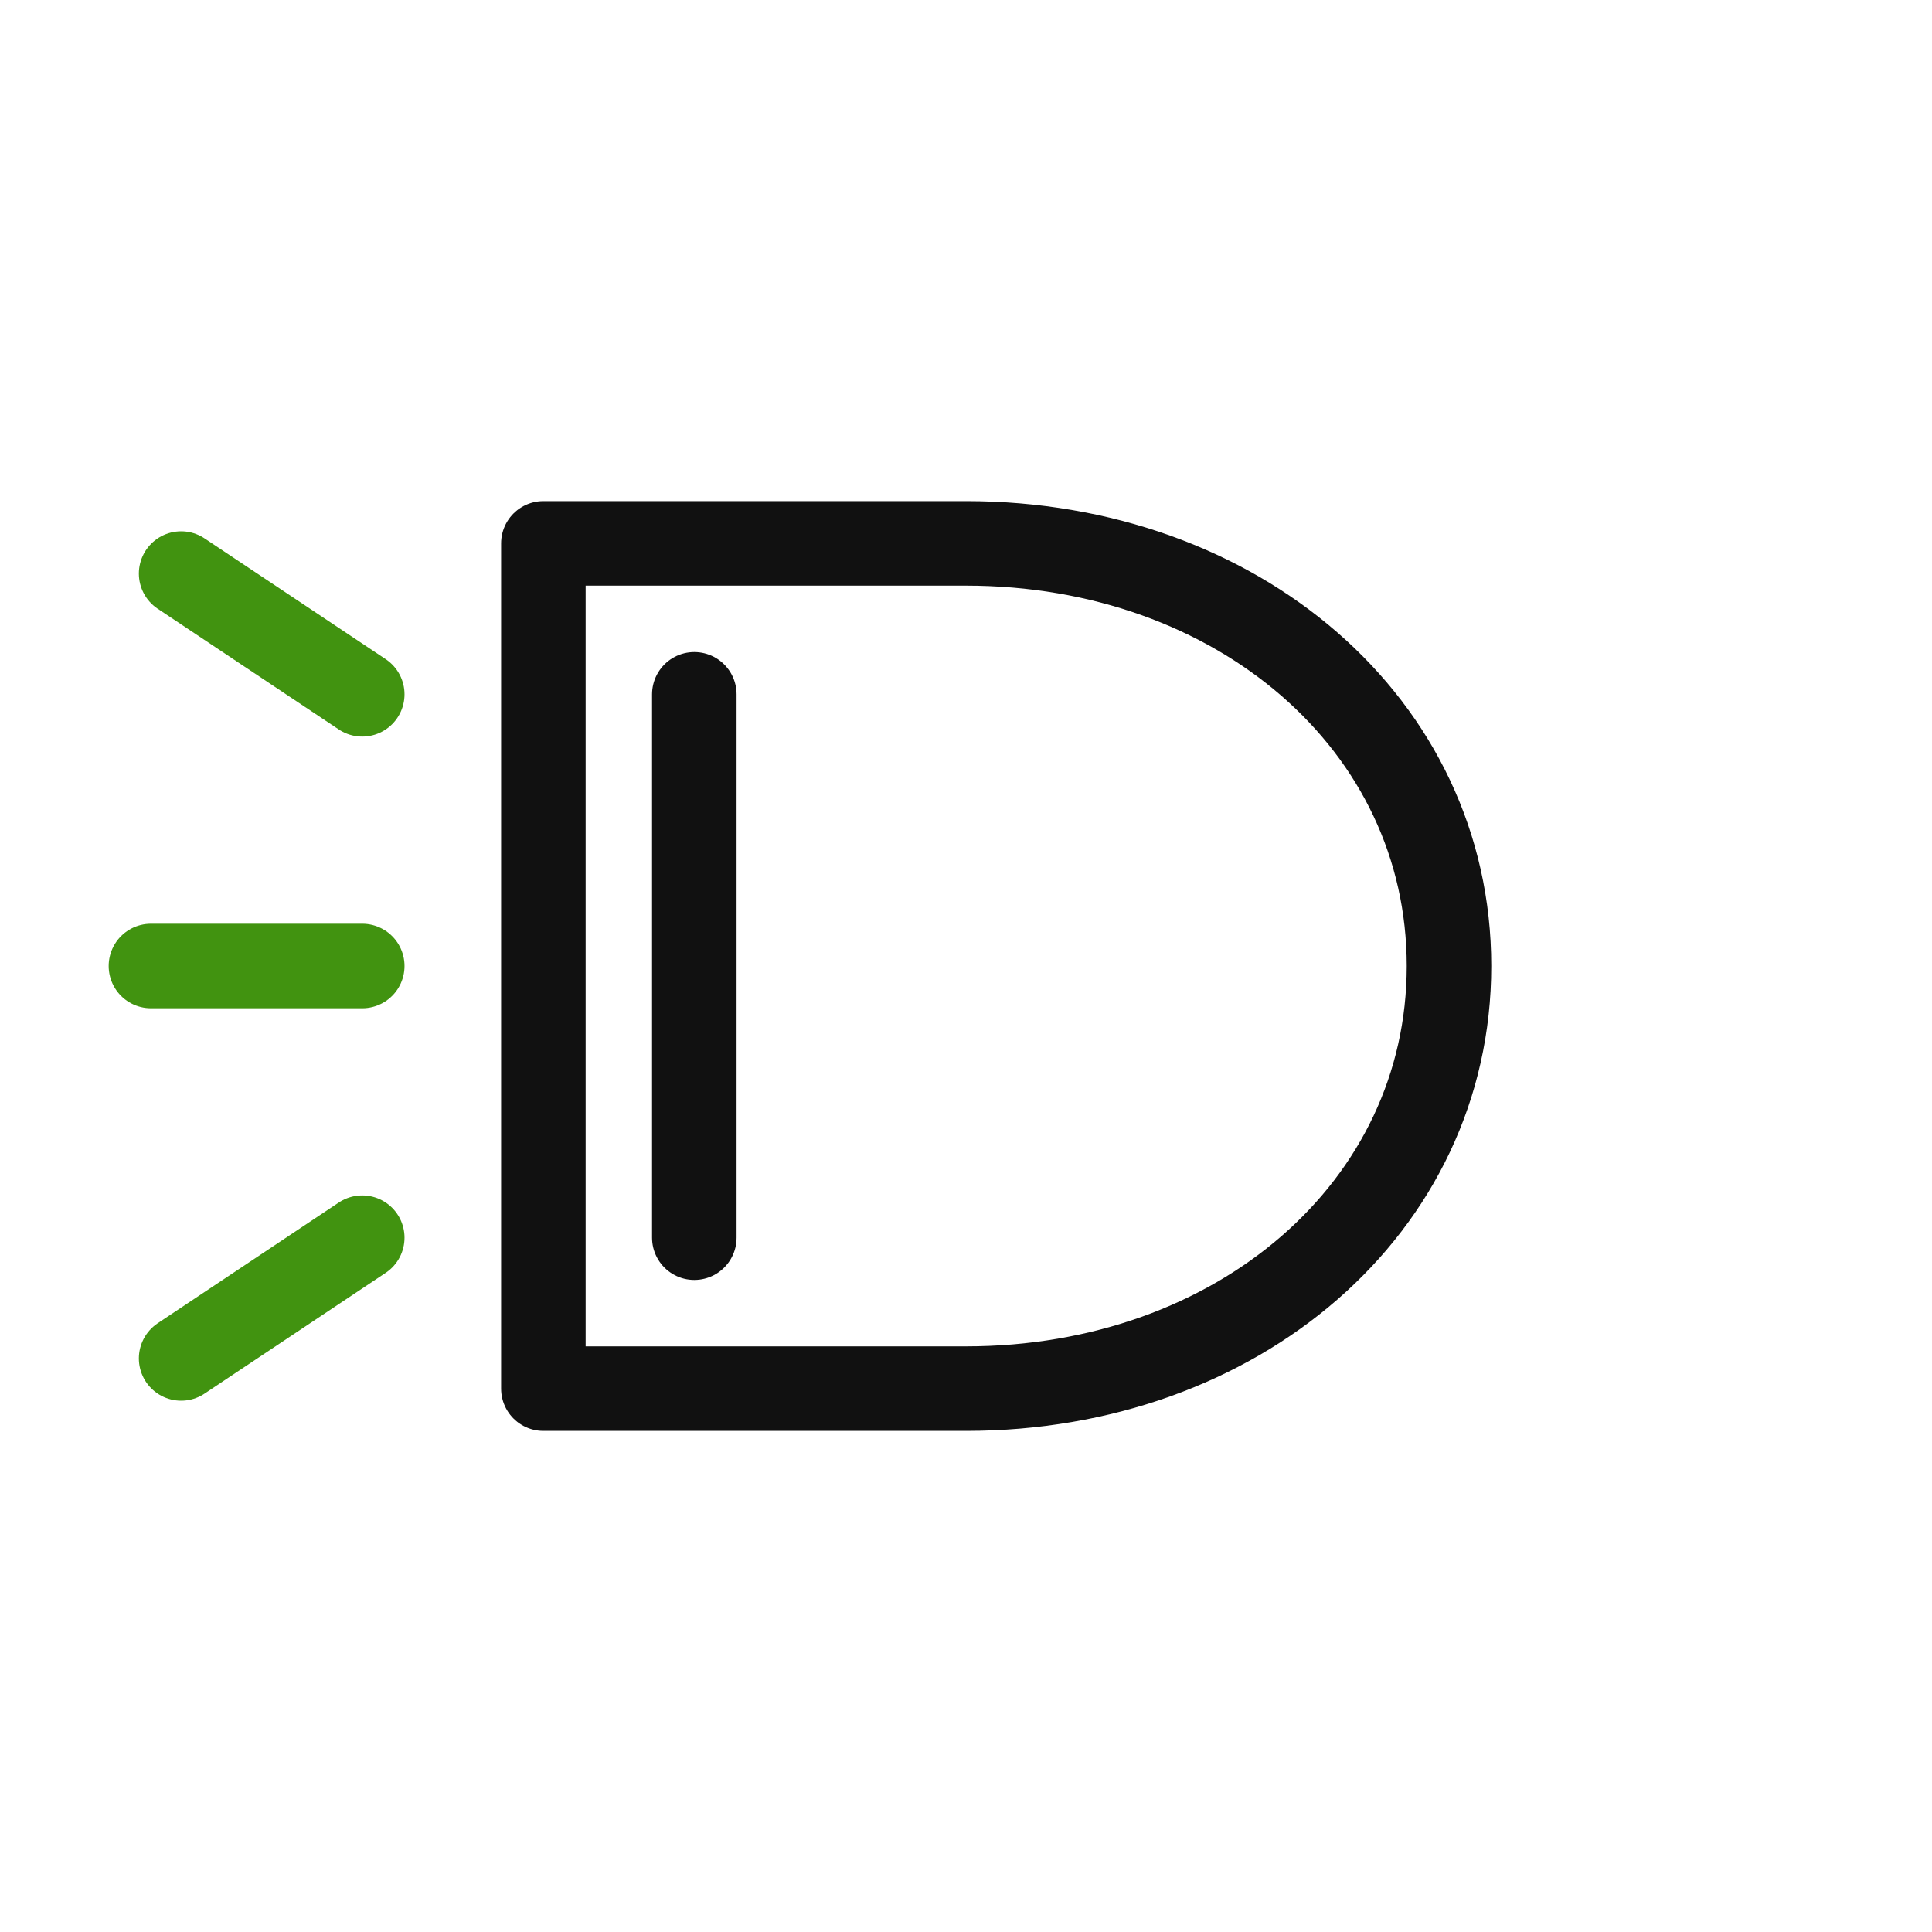
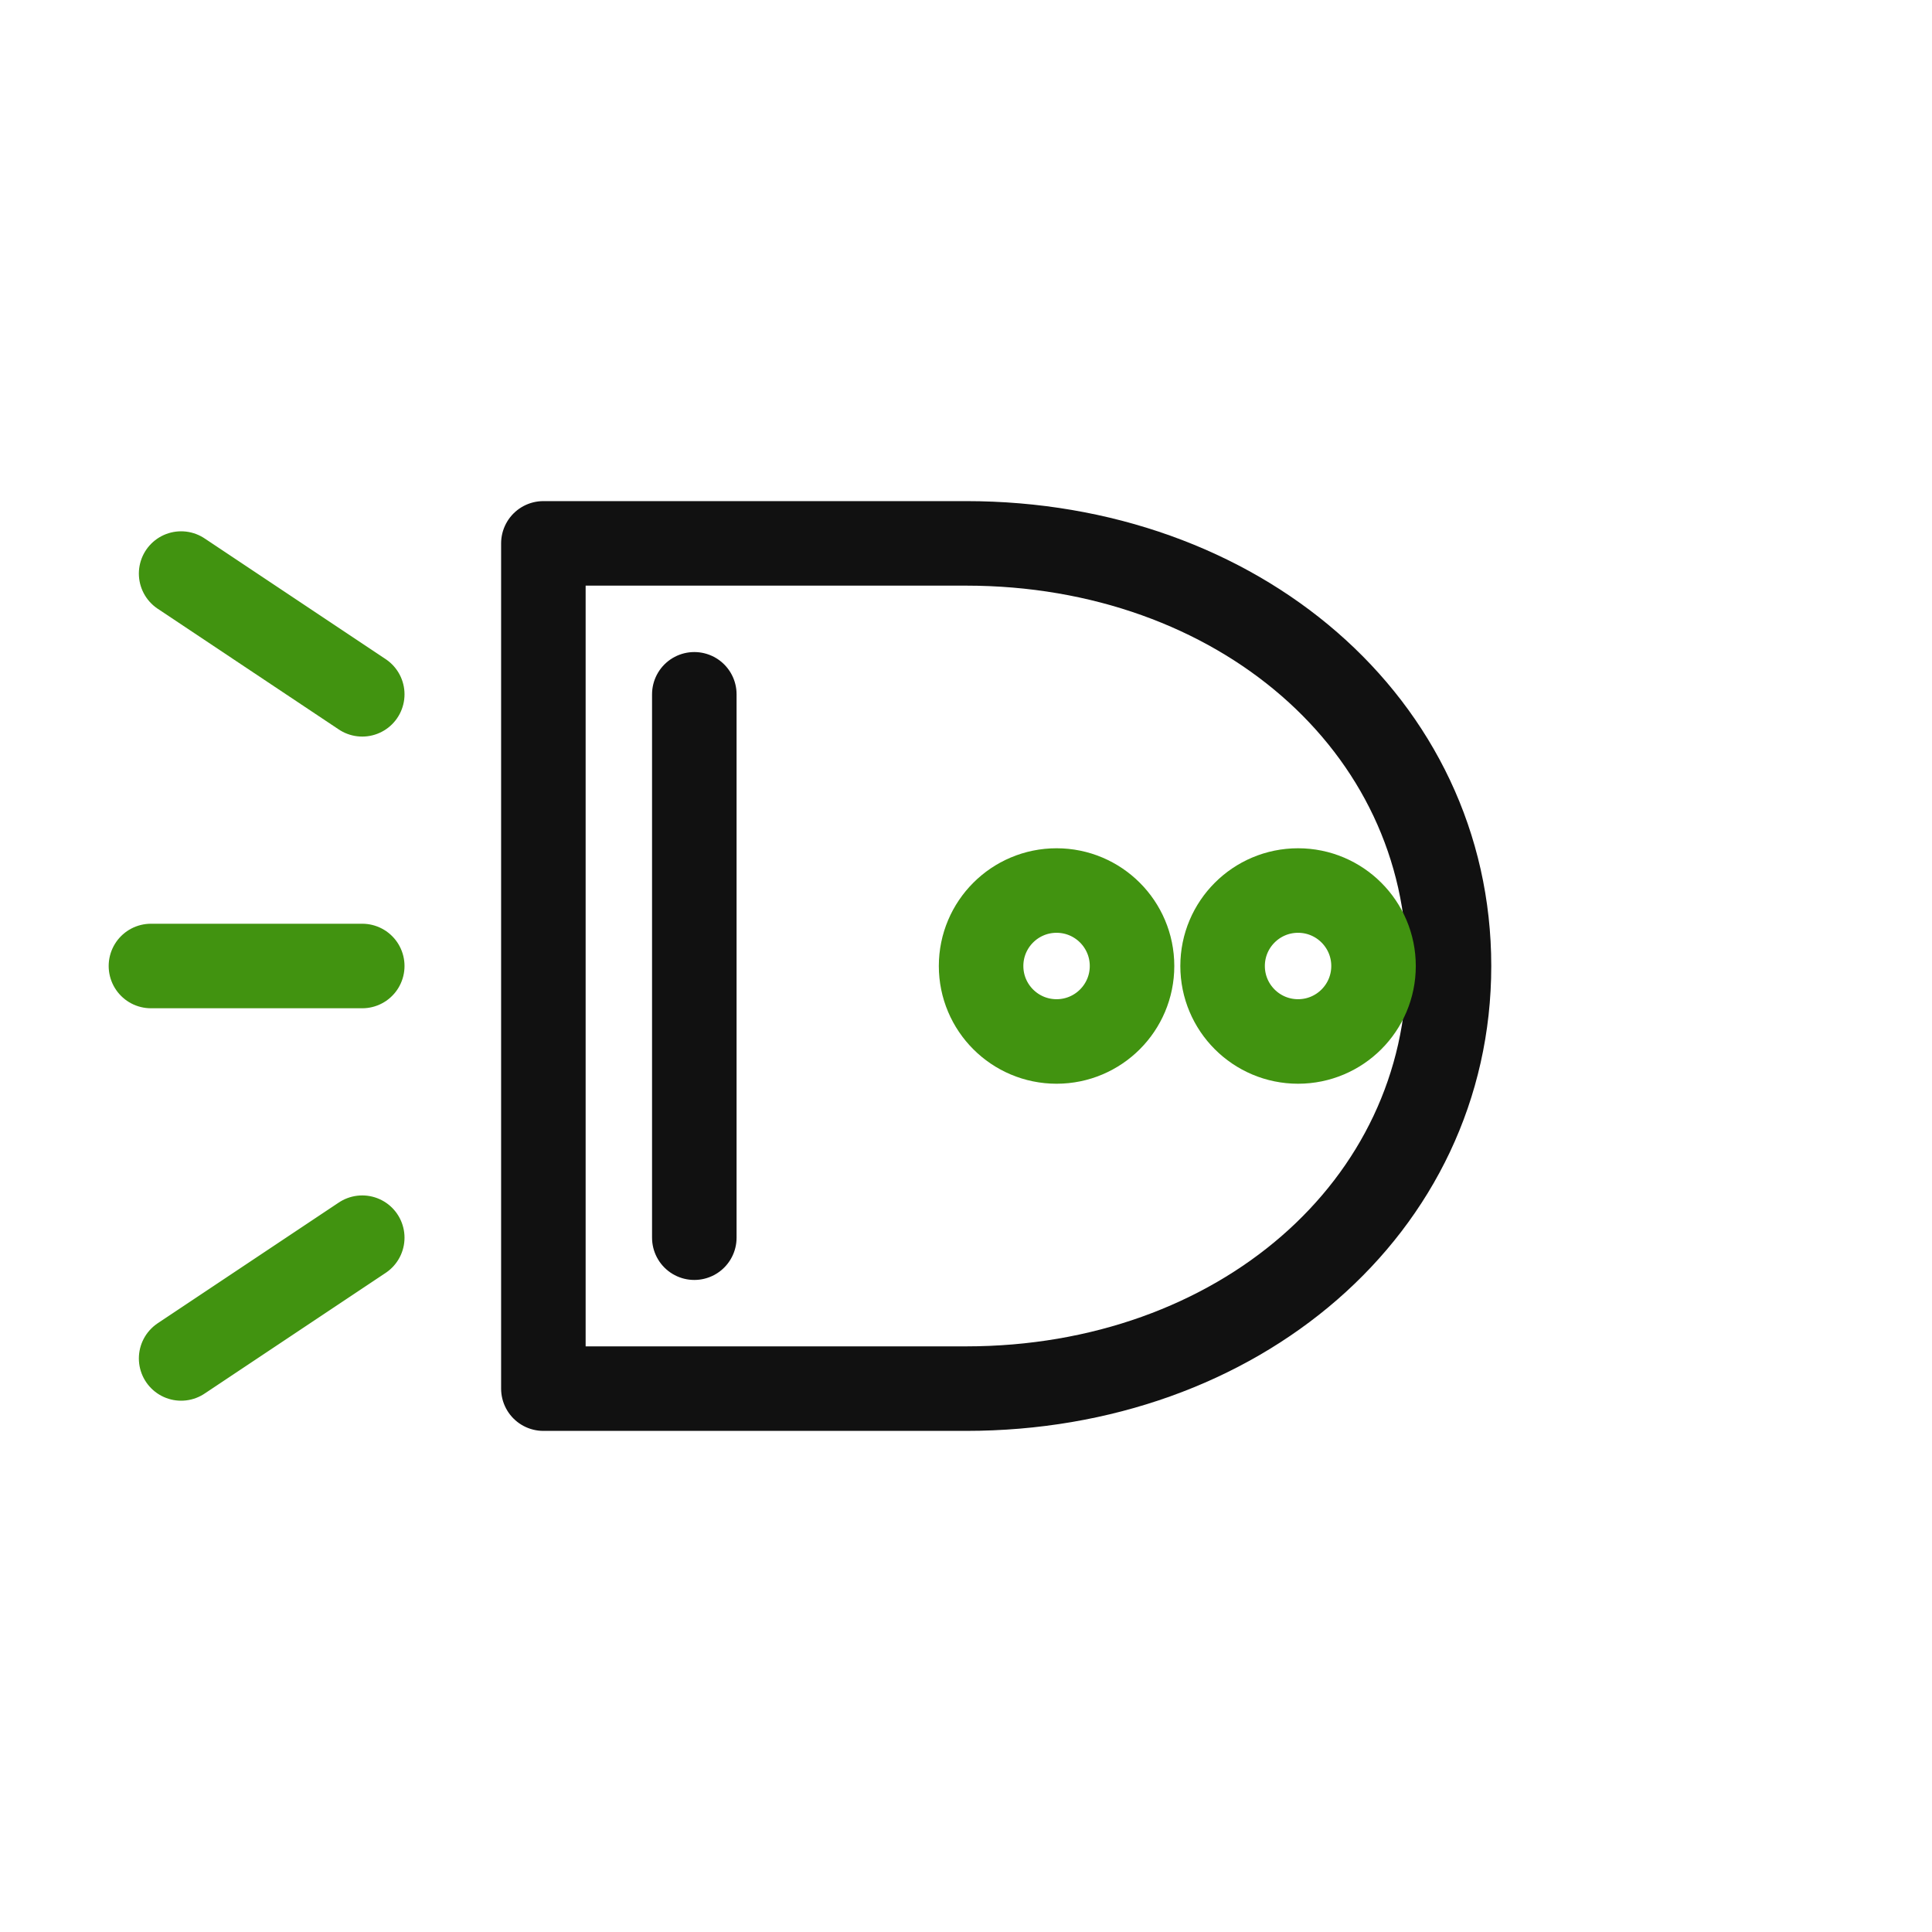
<svg xmlns="http://www.w3.org/2000/svg" viewBox="0 0 64 64">
  <g data-rk-role="primary" fill="none" stroke="#111111" stroke-width="2.8" stroke-linecap="round" stroke-linejoin="round">
    <path d="M18 18h14c9 0 16 6 16 14s-7 14-16 14H18z" />
    <path d="M23 23v18" />
  </g>
  <g data-rk-role="accent" fill="none" stroke="#419310" stroke-width="2.8" stroke-linecap="round" stroke-linejoin="round">
    <path d="M12 23l-6-4M12 32H5M12 41l-6 4" />
+     <circle cx="35" cy="32" r="2.5" />
+     <circle cx="43" cy="32" r="2.5" />
  </g>
</svg>
